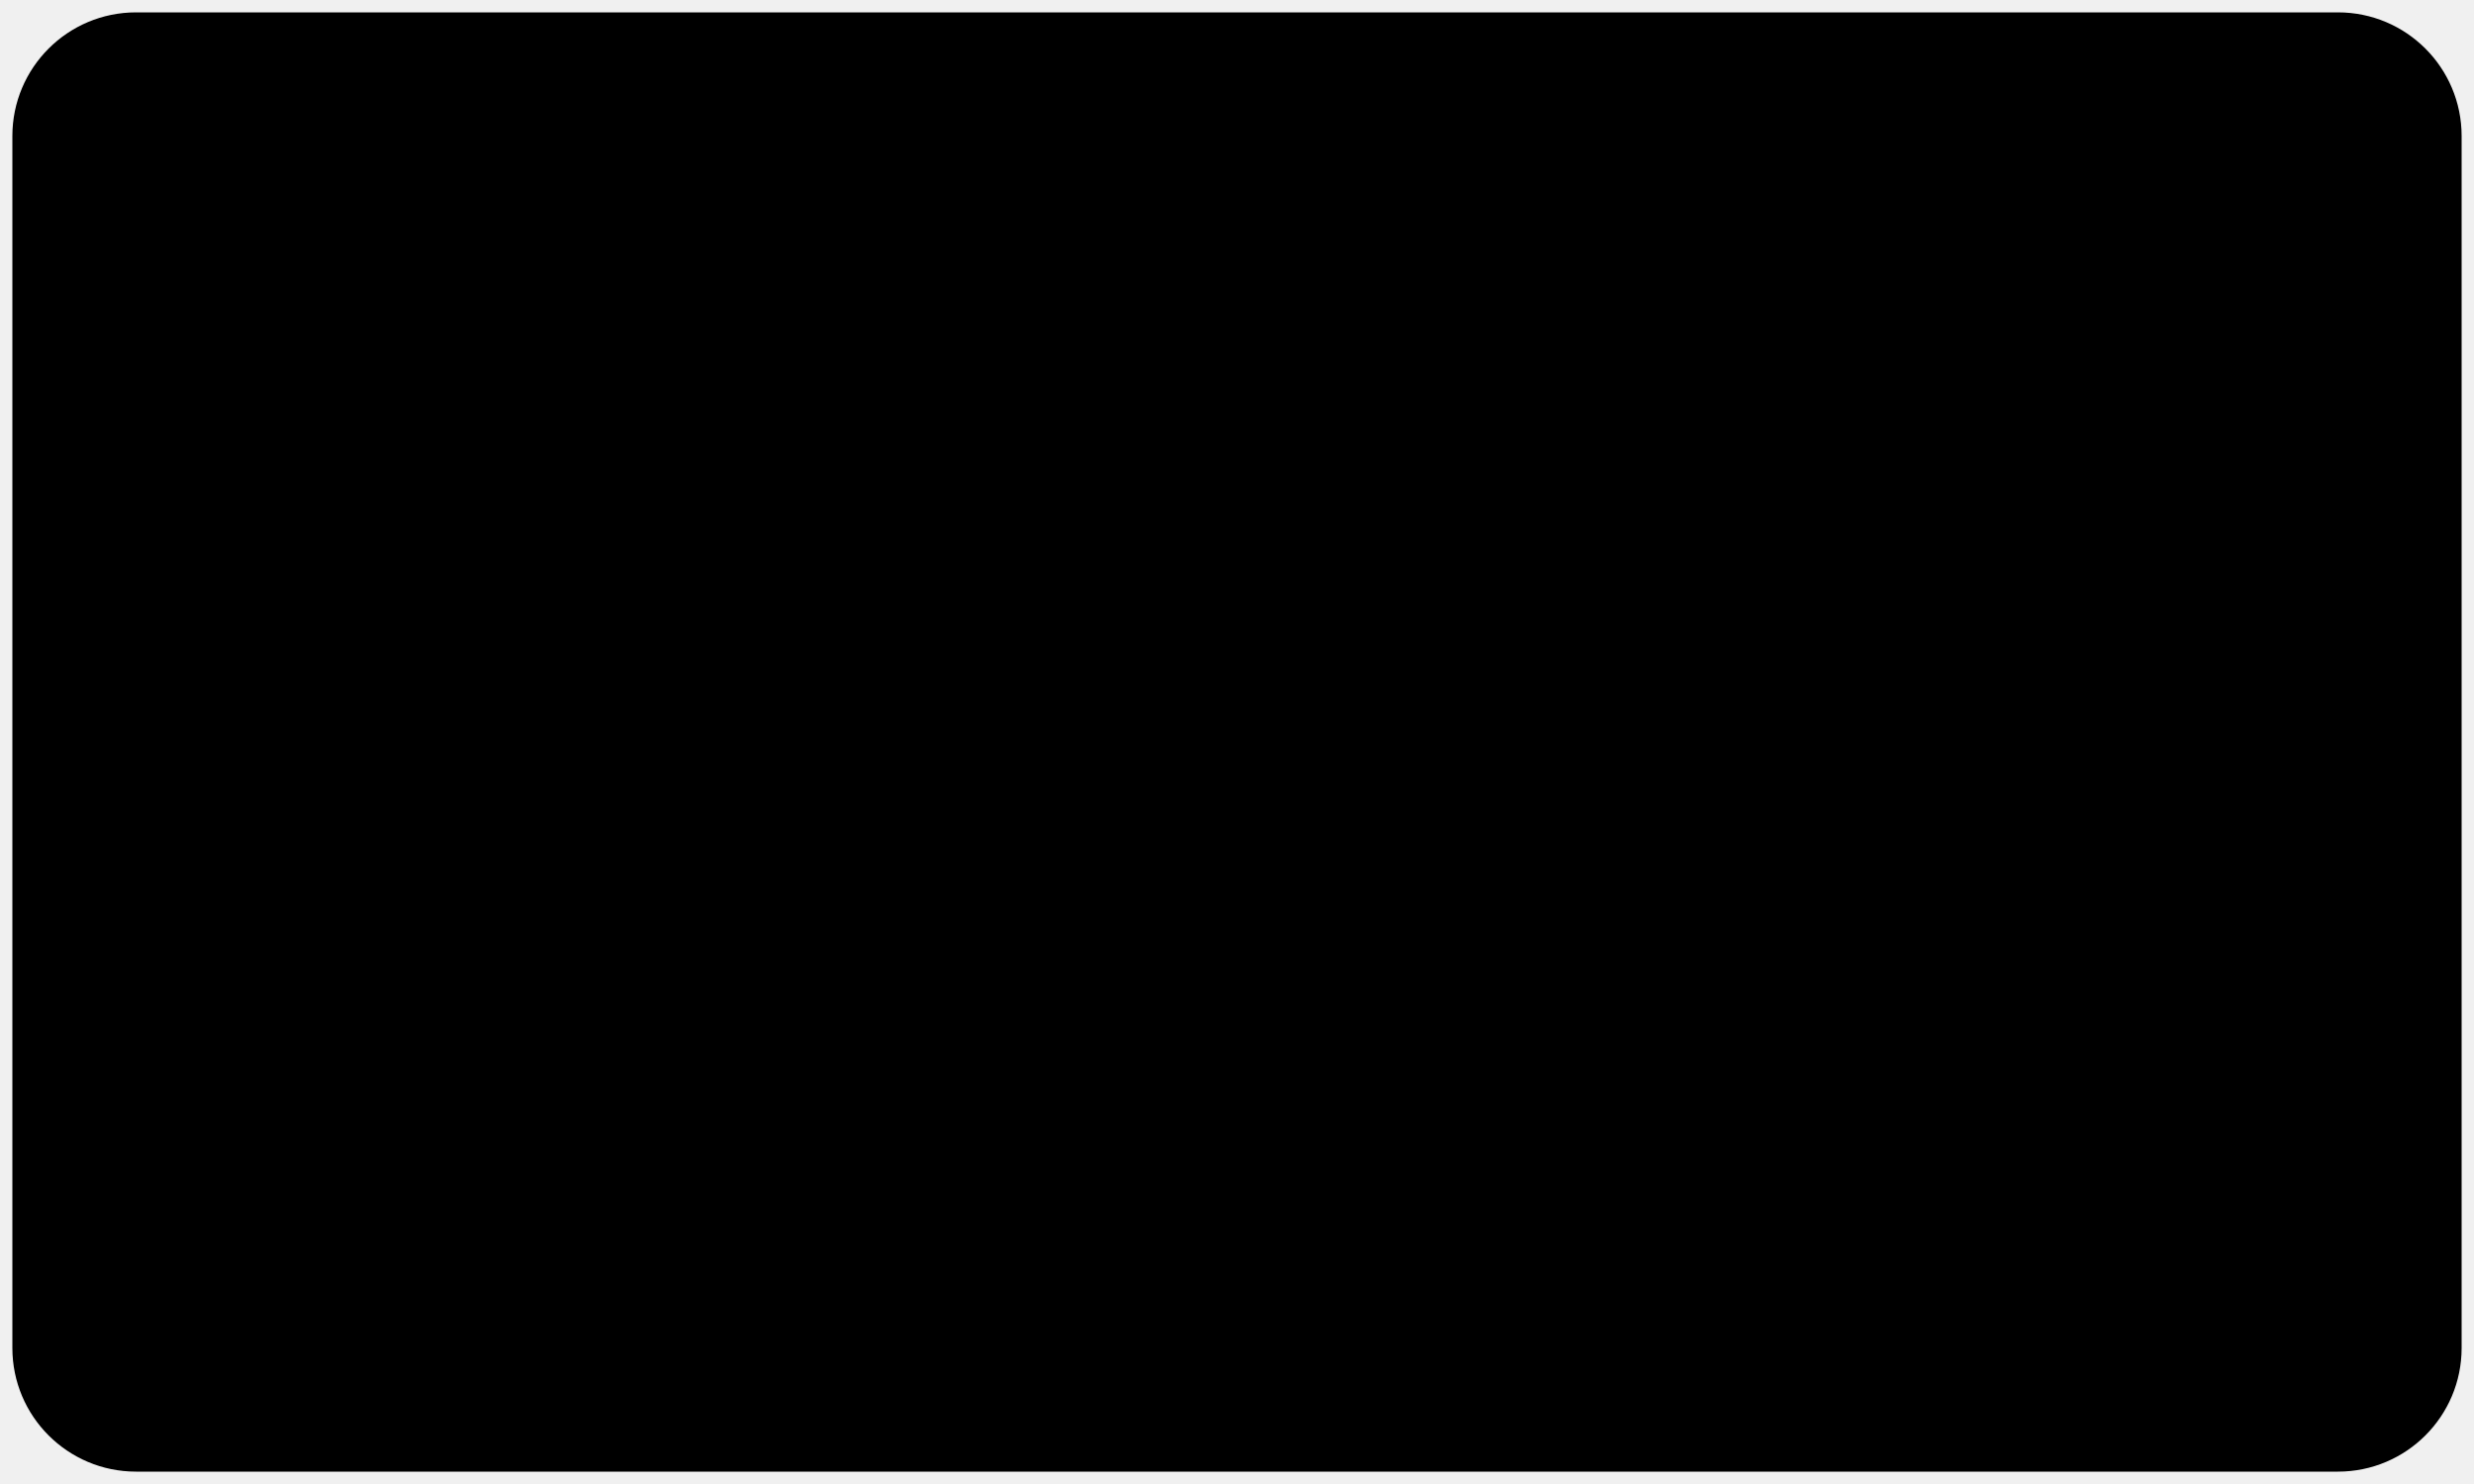
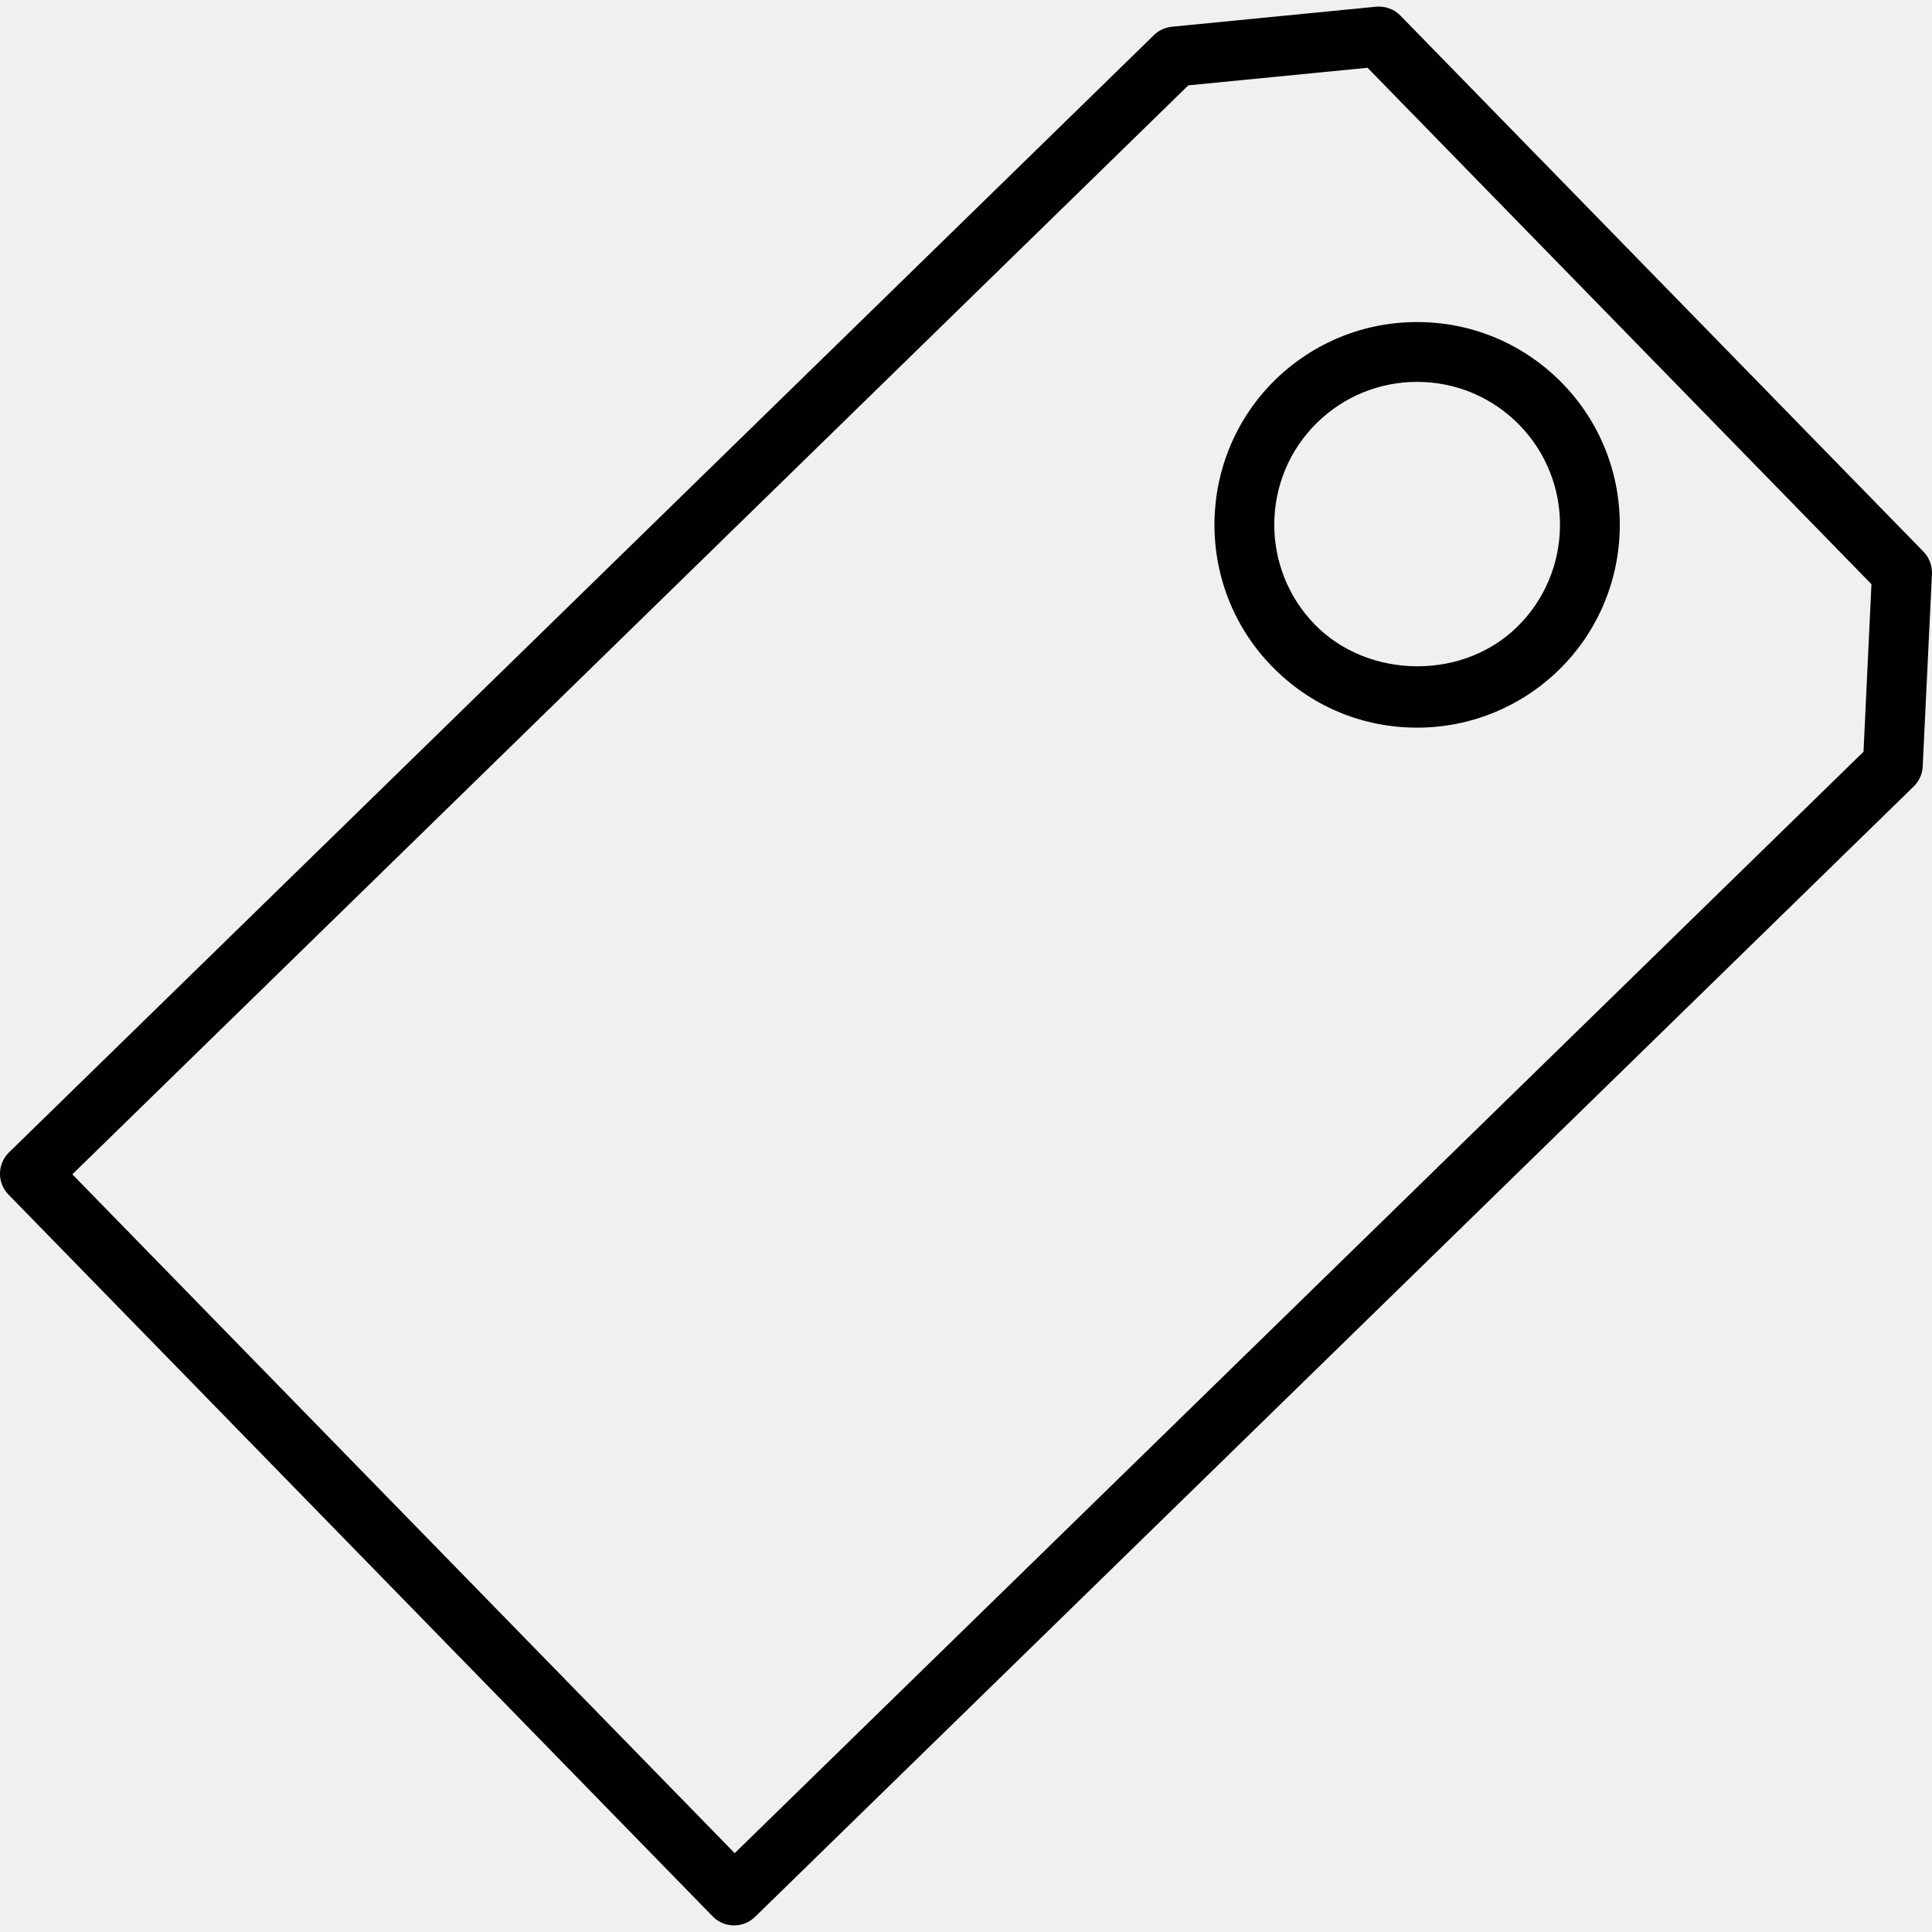
- <svg xmlns="http://www.w3.org/2000/svg" width="200" height="120" version="1.1">
-   <style>
-     .cls-1{fill:#fff;}
-     .cls-2{fill:none;stroke:#000;stroke-miterlimit:10;stroke-width:2px;}
- </style>
-   <rect x="1" y="1" width="198" height="118" rx="10" ry="10" class_="cls-2" />
-   <rect x="10" y="15" width="180" height="20" class_="cls-1" />
-   <rect x="10" y="95" width="180" height="20" class_="cls-1" />
-   <text x="20" y="30" style="fill:black;font-size:12px;">HEADER</text>
-   <text x="20" y="110" style="fill:black;font-size:12px;">FOOTER</text>
+ <svg xmlns="http://www.w3.org/2000/svg" height="800px" width="800px" version="1.1" id="Capa_1" viewBox="0 0 40.337 40.337" xml:space="preserve">
+   <g>
+     <path style="fill:#010002;" d="M15.321,40.199h0.006c0.164,0,0.319-0.063,0.437-0.178l24.194-23.604   c0.112-0.11,0.178-0.259,0.185-0.418l0.193-4.015c0.007-0.174-0.058-0.345-0.178-0.467L29.238,0.326   C29.11,0.192,28.921,0.123,28.73,0.14l-4.263,0.418c-0.142,0.015-0.274,0.076-0.375,0.175L0.188,24.06   C0.069,24.176,0.002,24.332,0,24.499s0.061,0.324,0.178,0.443L14.879,40.01C14.994,40.13,15.15,40.197,15.321,40.199z M24.81,1.782   l3.742-0.367l10.521,10.782l-0.166,3.498L15.339,38.691L1.51,24.518L24.81,1.782z" />
+     <path style="fill:#010002;" d="M29.587,15.192c1.109,0,2.16-0.428,2.959-1.204c1.669-1.633,1.701-4.318,0.072-5.986   c-0.805-0.824-1.882-1.278-3.033-1.278c-1.109,0-2.16,0.428-2.959,1.204c-1.666,1.632-1.697,4.316-0.07,5.984   C27.359,14.738,28.435,15.192,29.587,15.192z M27.5,8.823c0.562-0.548,1.304-0.85,2.085-0.85c0.811,0,1.57,0.32,2.139,0.901   c1.148,1.177,1.125,3.069-0.052,4.218c-0.542,0.528-1.282,0.819-2.083,0.819c-0.82-0.001-1.599-0.318-2.137-0.871   C26.304,11.863,26.325,9.971,27.5,8.823z" />
+   </g>
</svg>
